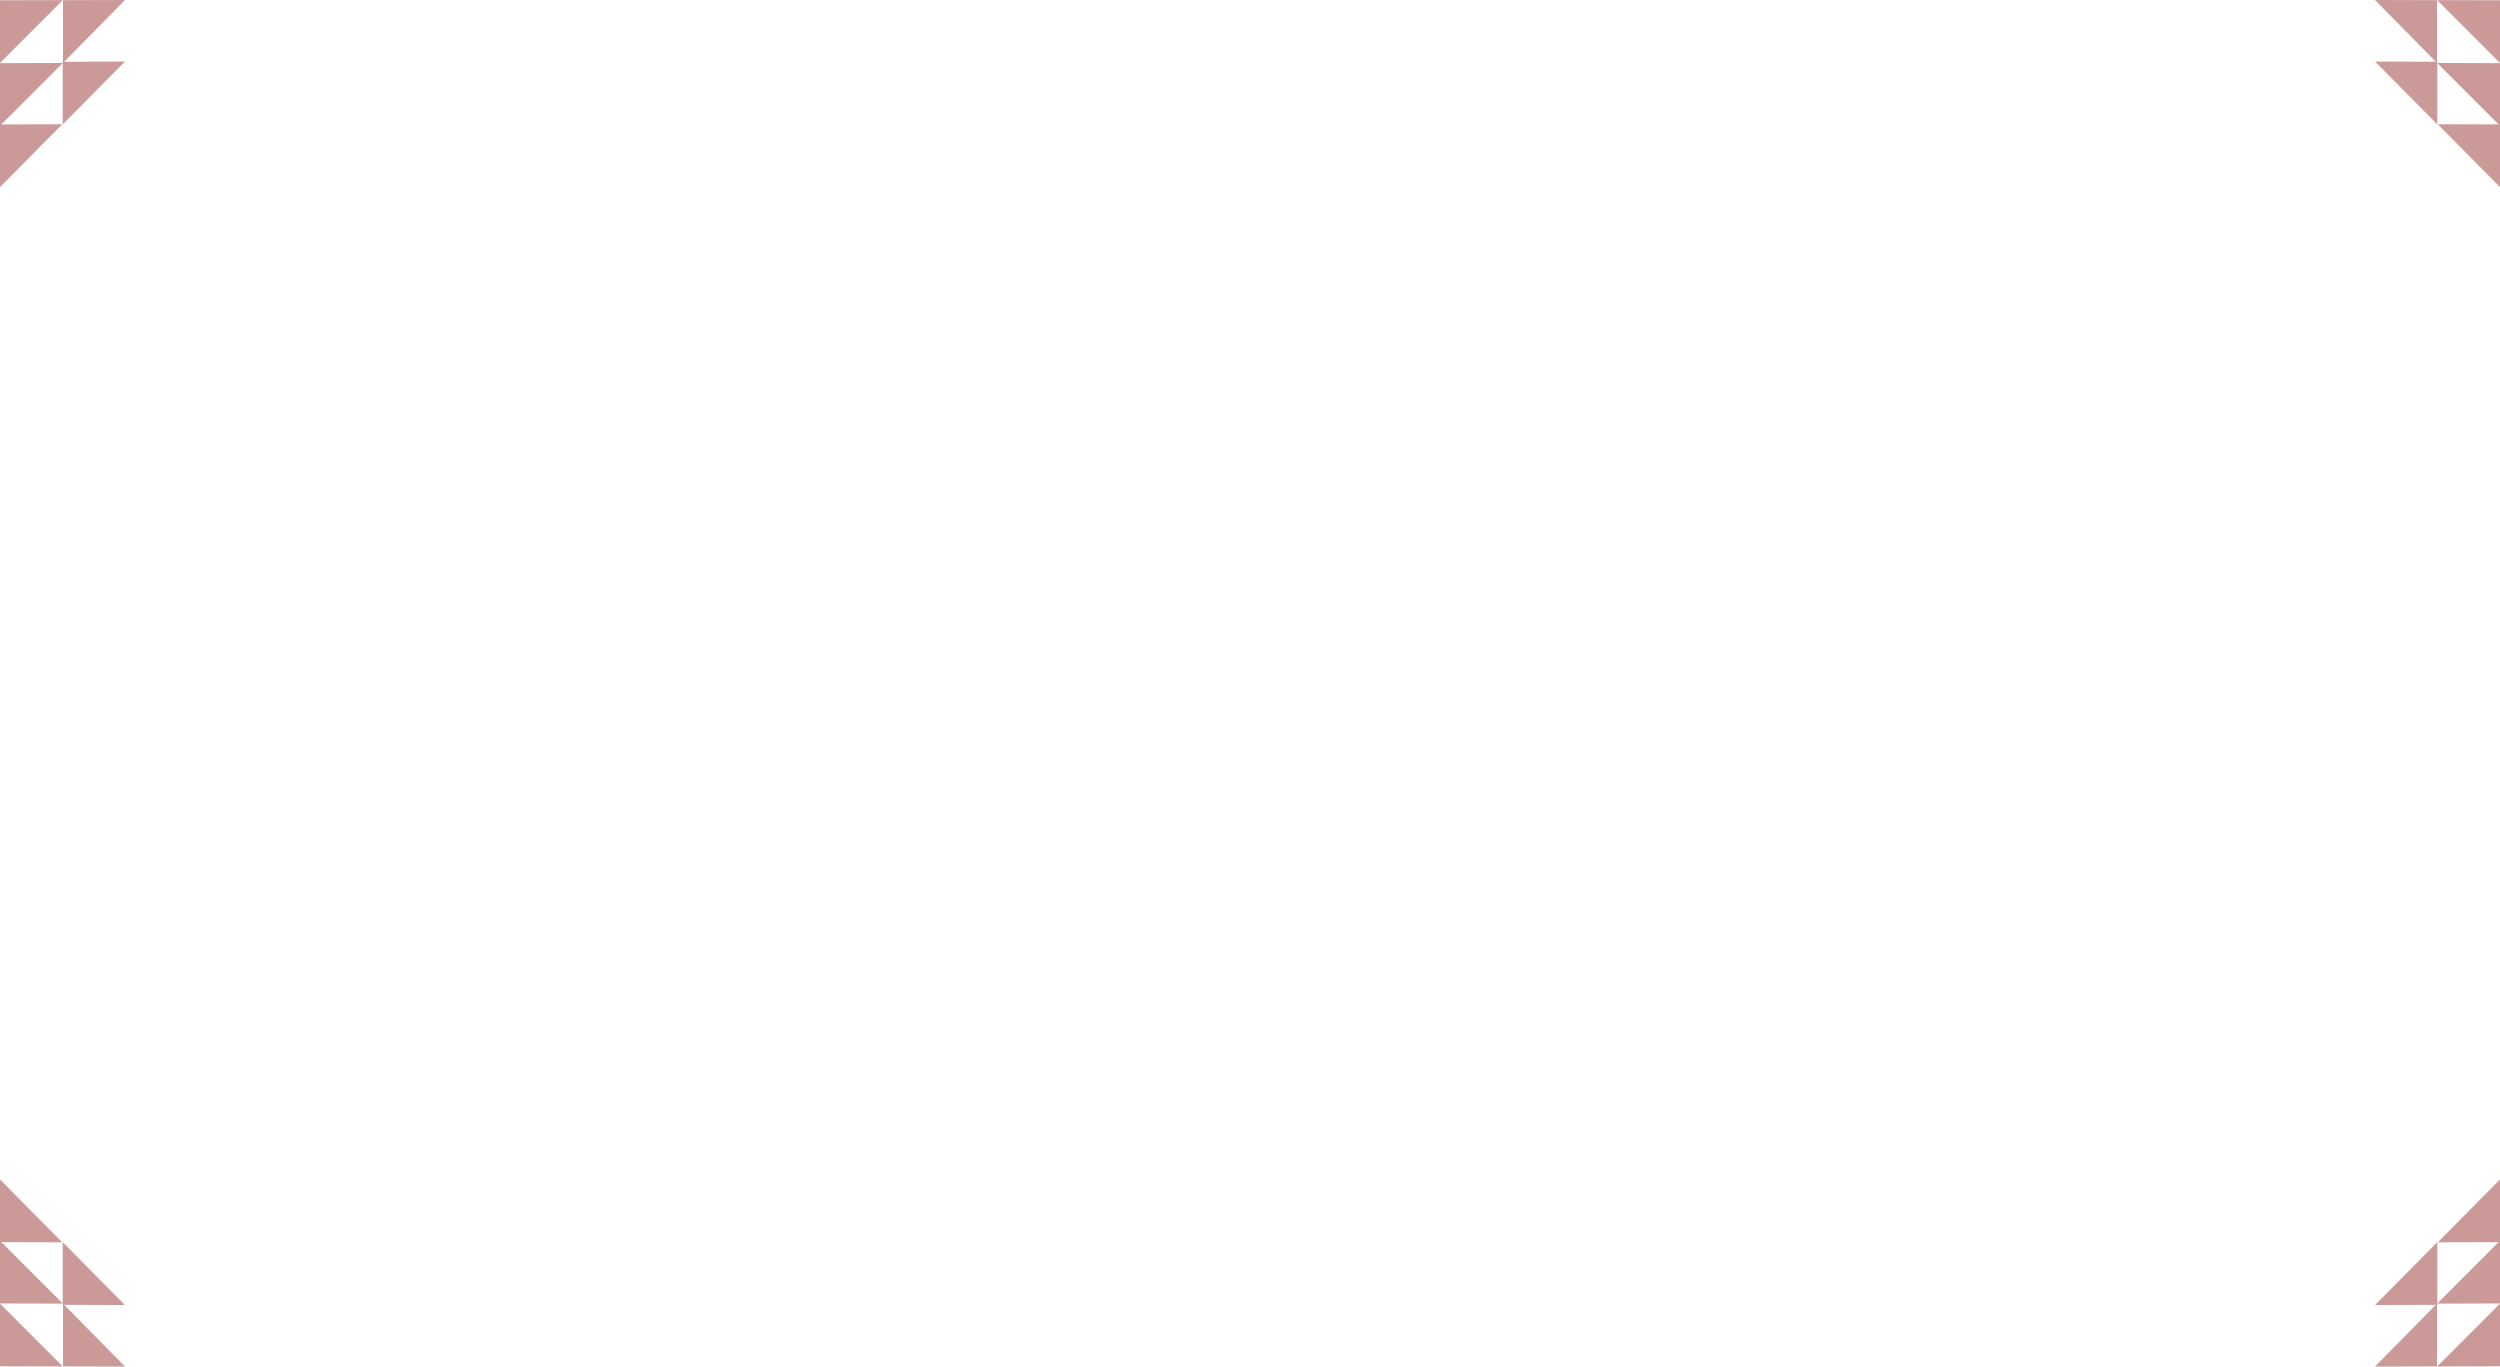
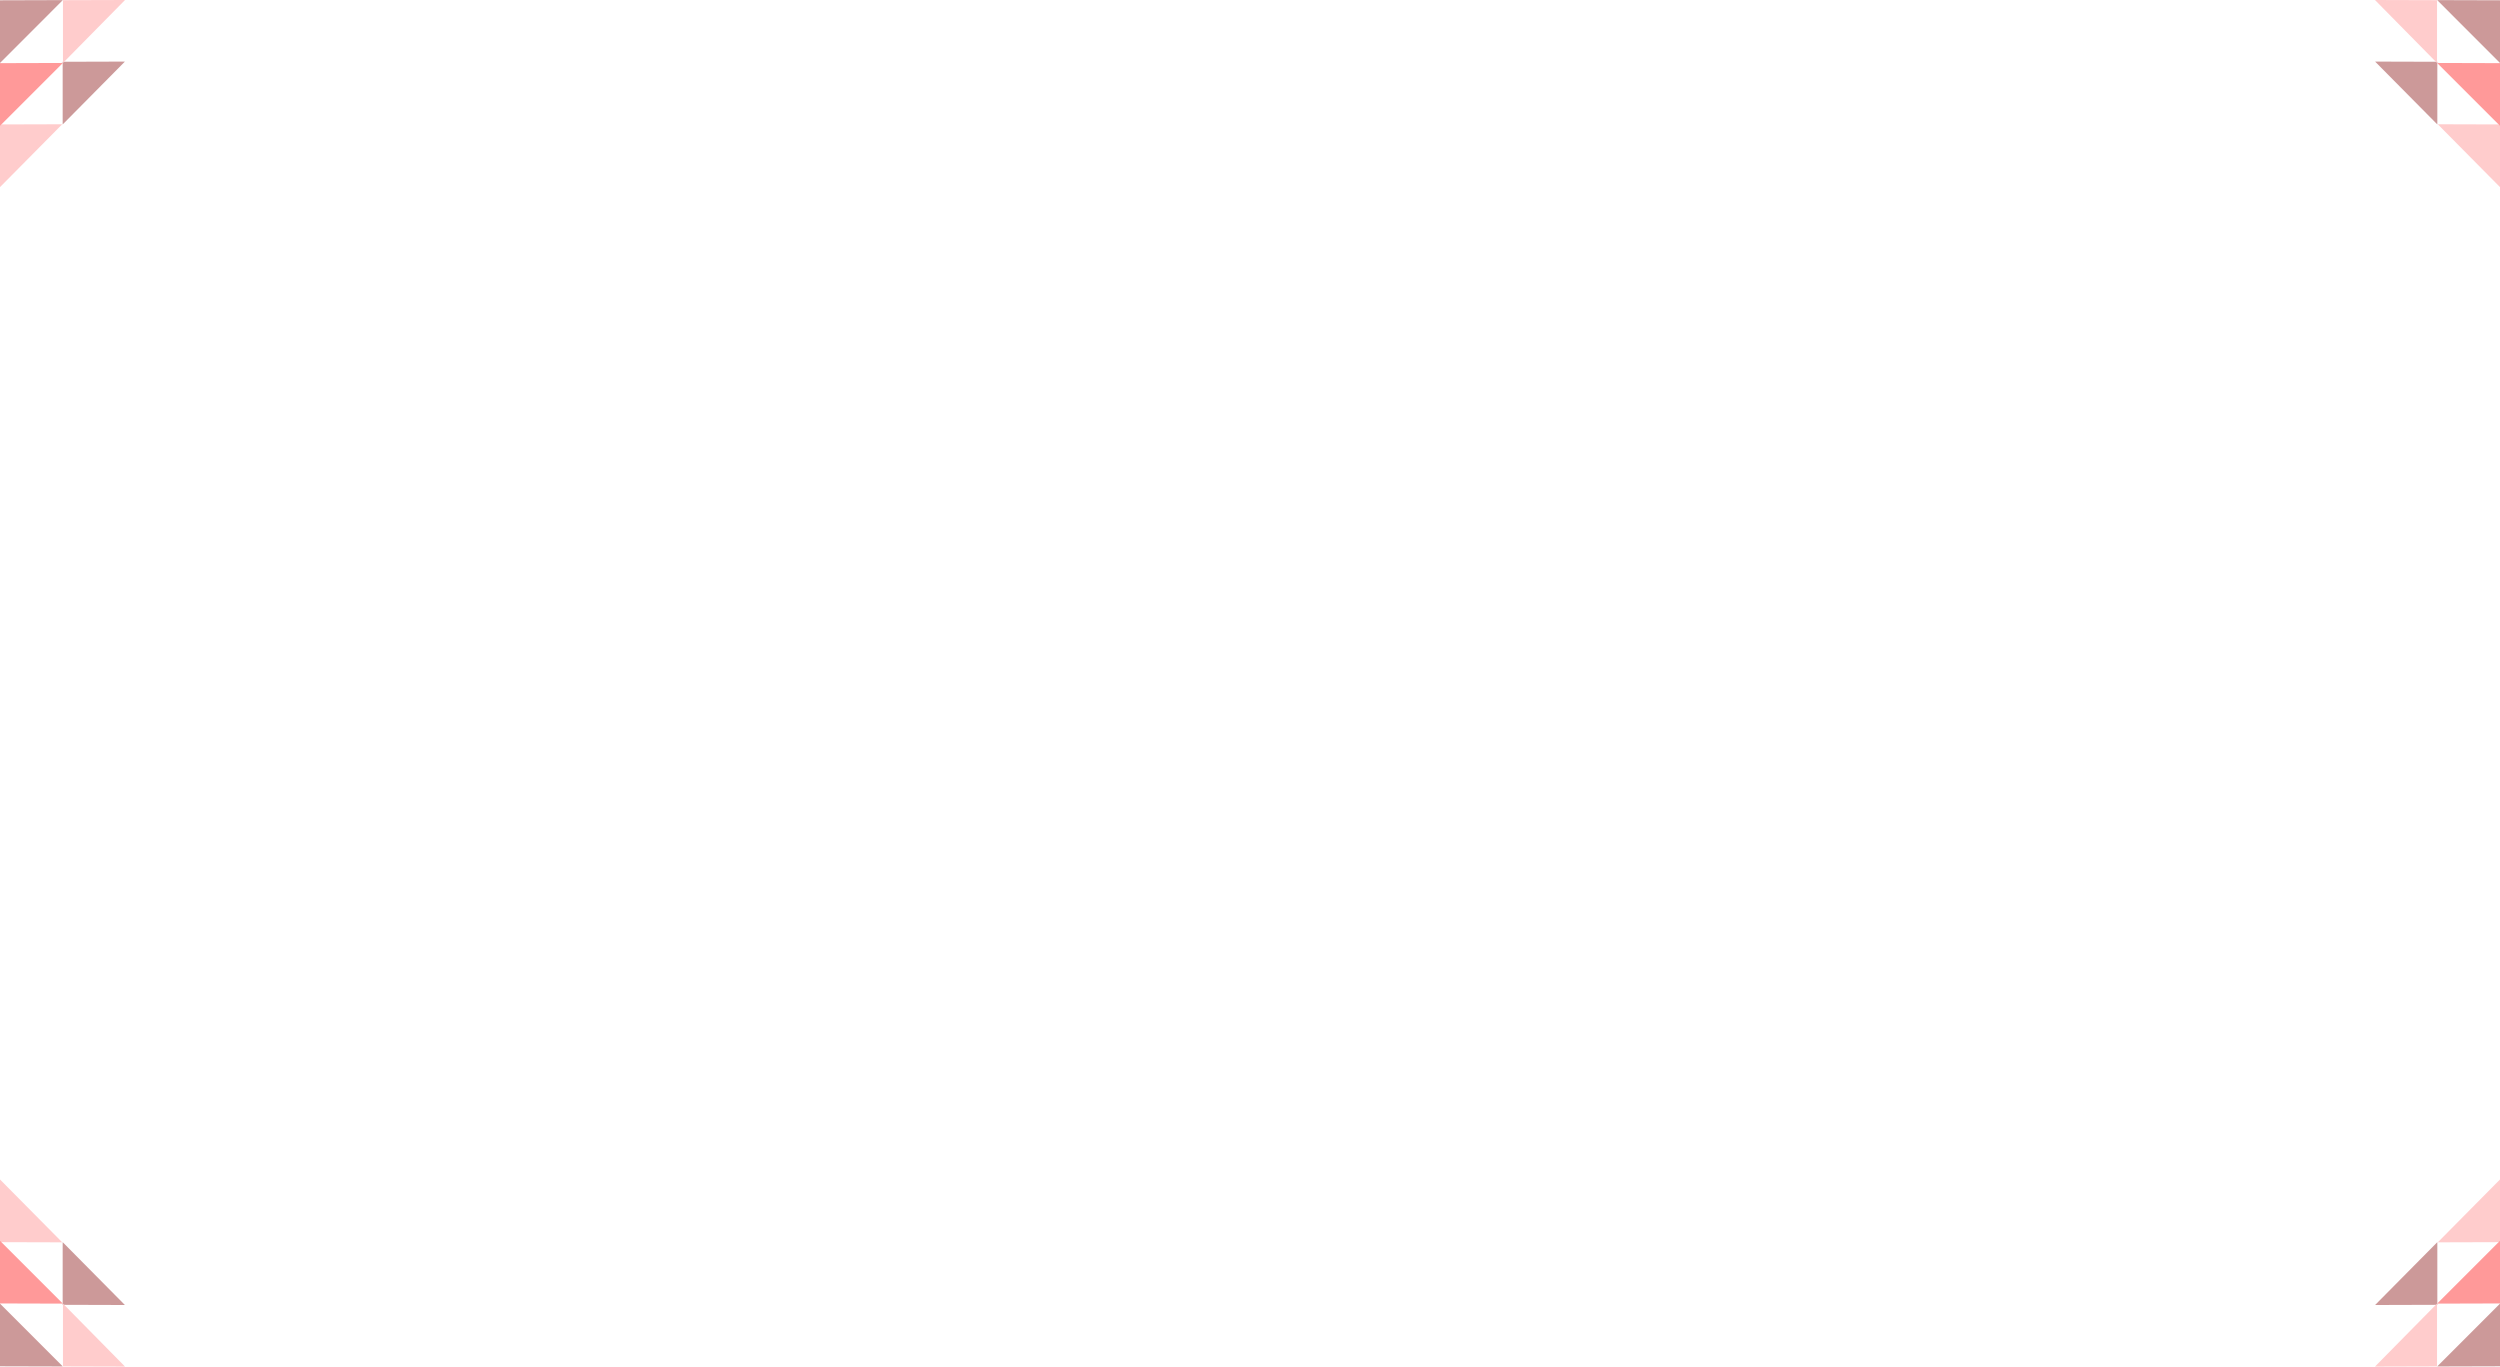
<svg xmlns="http://www.w3.org/2000/svg" width="100%" height="100%" viewBox="0 0 1880.026 1027.693">
  <g transform="translate(-19 -26)">
-     <g transform="translate(18.5 25.189)">
-       <path d="M47.626,94.358l.019.019L94.427,47.125l-46.8.138Z" fill="#c99" fill-rule="evenodd" />
-       <path d="M.5,141.485l.019.019L47.3,94.251.5,94.389Z" fill="#c99" fill-rule="evenodd" />
-       <path d="M.5,95.393l.019.019L47.771,48.159.5,48.3Z" fill="#c99" fill-rule="evenodd" />
-       <path d="M47.847,48.138l.02.02L94.526.811,47.847.949Z" fill="#c99" fill-rule="evenodd" />
-       <path d="M.5,48.14l.018.018L47.729.9.5,1.043Z" fill="#c99" fill-rule="evenodd" />
-     </g>
-     <g transform="translate(1805 26)">
-       <path d="M94.427,94.358l-.019.019L47.626,47.125l46.8.138Z" transform="translate(-47.527 -0.811)" fill="#c99" fill-rule="evenodd" />
-       <path d="M47.3,141.485l-.019.019L.5,94.251l46.8.138Z" transform="translate(46.725 -0.811)" fill="#c99" fill-rule="evenodd" />
-       <path d="M47.772,95.393l-.019.019L.5,48.159l47.272.138Z" transform="translate(46.255 -0.811)" fill="#c99" fill-rule="evenodd" />
-       <path d="M94.526,48.138l-.02.02L47.847.811l46.68.138Z" transform="translate(-47.847 -0.811)" fill="#c99" fill-rule="evenodd" />
-       <path d="M47.729,48.14l-.018.018L.5.9l47.228.138Z" transform="translate(46.297 -0.811)" fill="#c99" fill-rule="evenodd" />
-     </g>
    <g transform="translate(1805 913)">
      <path d="M94.427,47.144l-.019-.019L47.626,94.378l46.8-.138Z" transform="translate(-47.527 0.002)" fill="#c99" fill-rule="evenodd" />
-       <path d="M47.3,94.27l-.019-.019L.5,141.5l46.8-.138Z" transform="translate(46.725 -94.251)" fill="#c99" fill-rule="evenodd" />
-       <path d="M47.772,48.177l-.019-.019L.5,95.412l47.272-.138Z" transform="translate(46.255 -2.066)" fill="#c99" fill-rule="evenodd" />
-       <path d="M94.526.831l-.02-.02L47.847,48.158l46.68-.138Z" transform="translate(-47.847 92.535)" fill="#c99" fill-rule="evenodd" />
+       <path d="M47.3,94.27l-.019-.019L.5,141.5l46.8-.138Z" transform="translate(46.725 -94.251)" fill="#fcc" fill-rule="evenodd" />
+       <path d="M47.772,48.177l-.019-.019L.5,95.412l47.272-.138Z" transform="translate(46.255 -2.066)" fill="#f99" fill-rule="evenodd" />
+       <path d="M94.526.831l-.02-.02L47.847,48.158l46.68-.138Z" transform="translate(-47.847 92.535)" fill="#fcc" fill-rule="evenodd" />
      <path d="M47.729.923,47.711.9.5,48.158l47.228-.138Z" transform="translate(46.297 92.442)" fill="#c99" fill-rule="evenodd" />
    </g>
    <g transform="translate(19 913)">
      <path d="M47.626,47.144l.019-.019L94.427,94.378l-46.8-.138Z" transform="translate(-0.5 0.002)" fill="#c99" fill-rule="evenodd" />
-       <path d="M.5,94.27l.019-.019L47.3,141.5.5,141.366Z" transform="translate(-0.5 -94.251)" fill="#c99" fill-rule="evenodd" />
-       <path d="M.5,48.177l.019-.019L47.772,95.412.5,95.274Z" transform="translate(-0.5 -2.066)" fill="#c99" fill-rule="evenodd" />
-       <path d="M47.847.831l.02-.02,46.66,47.347-46.68-.138Z" transform="translate(-0.5 92.535)" fill="#c99" fill-rule="evenodd" />
+       <path d="M.5,94.27l.019-.019L47.3,141.5.5,141.366Z" transform="translate(-0.5 -94.251)" fill="#fcc" fill-rule="evenodd" />
+       <path d="M.5,48.177l.019-.019L47.772,95.412.5,95.274Z" transform="translate(-0.5 -2.066)" fill="#f99" fill-rule="evenodd" />
+       <path d="M47.847.831l.02-.02,46.66,47.347-46.68-.138Z" transform="translate(-0.5 92.535)" fill="#fcc" fill-rule="evenodd" />
      <path d="M.5.923.519.9l47.21,47.253L.5,48.02Z" transform="translate(-0.5 92.442)" fill="#c99" fill-rule="evenodd" />
+     </g>
+     <g transform="translate(19 26)">
+       <path d="M47.626,94.358l.019.019L94.427,47.125l-46.8.138Z" transform="translate(-0.5 -0.811)" fill="#c99" fill-rule="evenodd" />
+       <path d="M.5,141.485l.019.019L47.3,94.251.5,94.389Z" transform="translate(-0.5 -0.811)" fill="#fcc" fill-rule="evenodd" />
+       <path d="M.5,95.393l.019.019L47.772,48.159.5,48.3Z" transform="translate(-0.5 -0.811)" fill="#f99" fill-rule="evenodd" />
+       <path d="M47.847,48.138l.02.02L94.526.811,47.847.949Z" transform="translate(-0.5 -0.811)" fill="#fcc" fill-rule="evenodd" />
+       <path d="M.5,48.14l.018.018L47.729.9.5,1.043Z" transform="translate(-0.5 -0.811)" fill="#c99" fill-rule="evenodd" />
+     </g>
+     <g transform="translate(1805 26)">
+       <path d="M94.427,94.358l-.019.019L47.626,47.125l46.8.138Z" transform="translate(-47.527 -0.811)" fill="#c99" fill-rule="evenodd" />
+       <path d="M47.3,141.485l-.019.019L.5,94.251l46.8.138Z" transform="translate(46.725 -0.811)" fill="#fcc" fill-rule="evenodd" />
+       <path d="M47.772,95.393l-.019.019L.5,48.159l47.272.138Z" transform="translate(46.255 -0.811)" fill="#f99" fill-rule="evenodd" />
+       <path d="M94.526,48.138l-.02.02L47.847.811l46.68.138Z" transform="translate(-47.847 -0.811)" fill="#fcc" fill-rule="evenodd" />
+       <path d="M47.729,48.14l-.018.018L.5.9l47.228.138Z" transform="translate(46.297 -0.811)" fill="#c99" fill-rule="evenodd" />
    </g>
  </g>
</svg>
